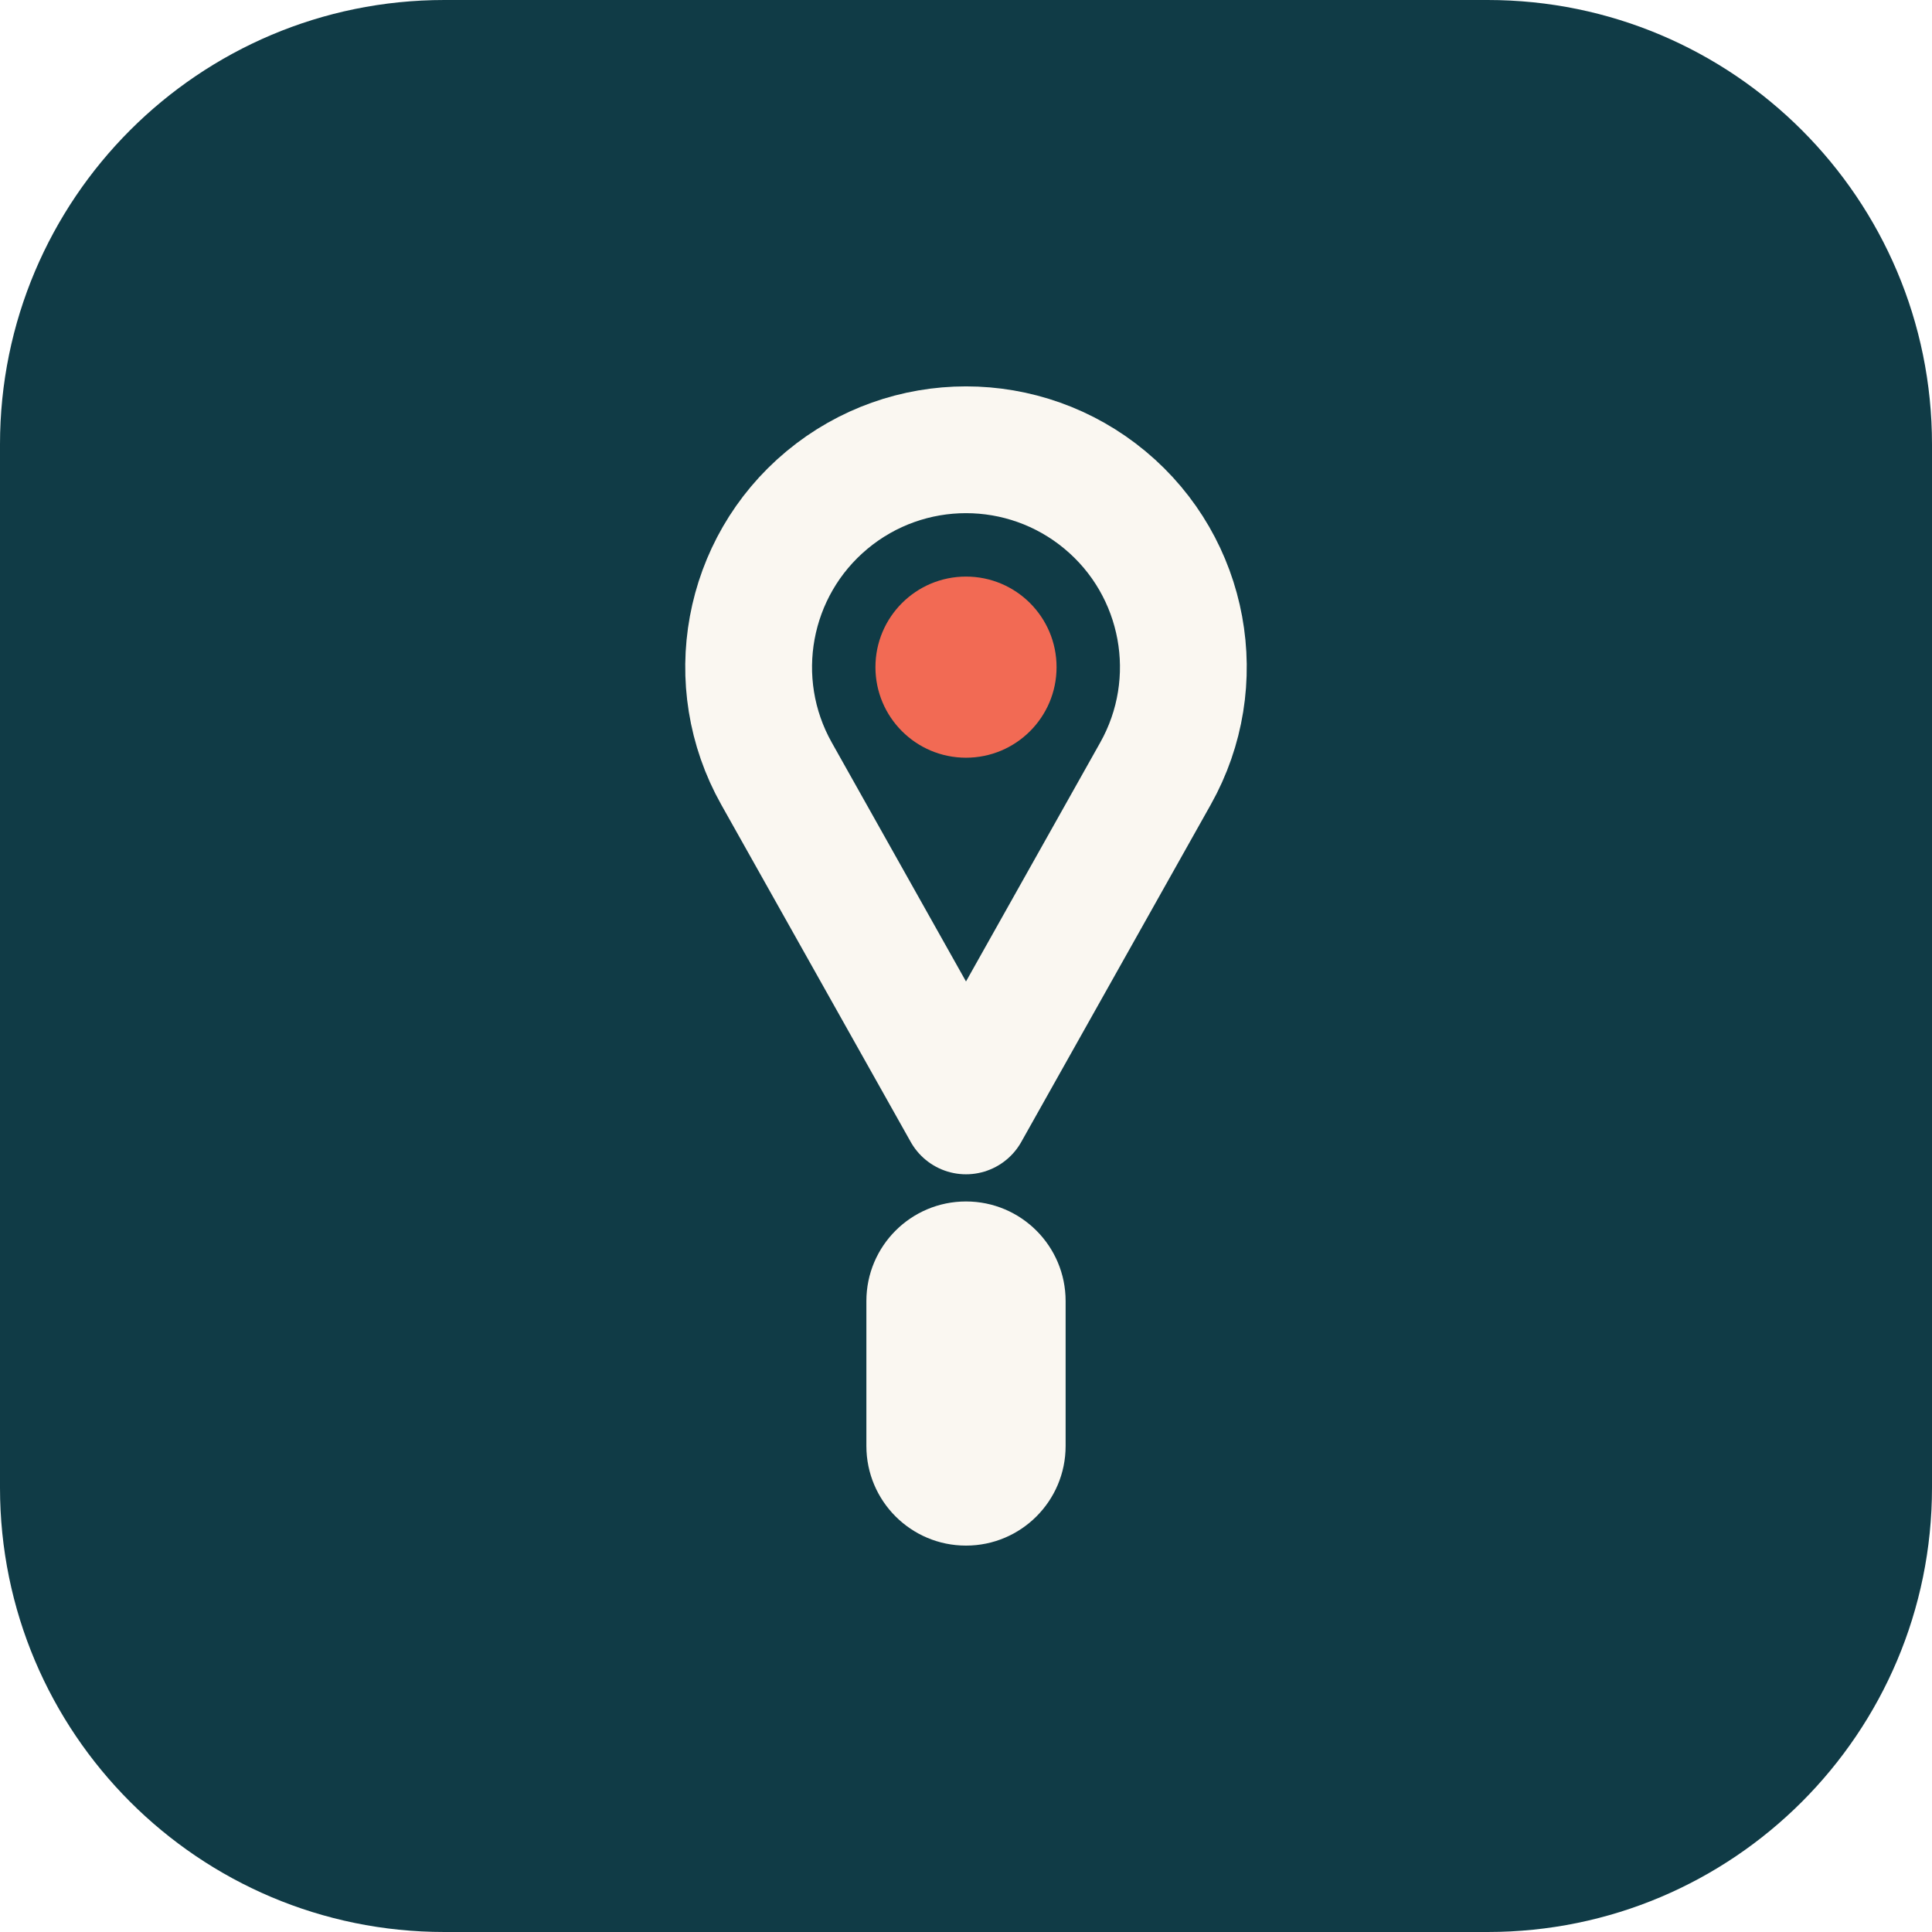
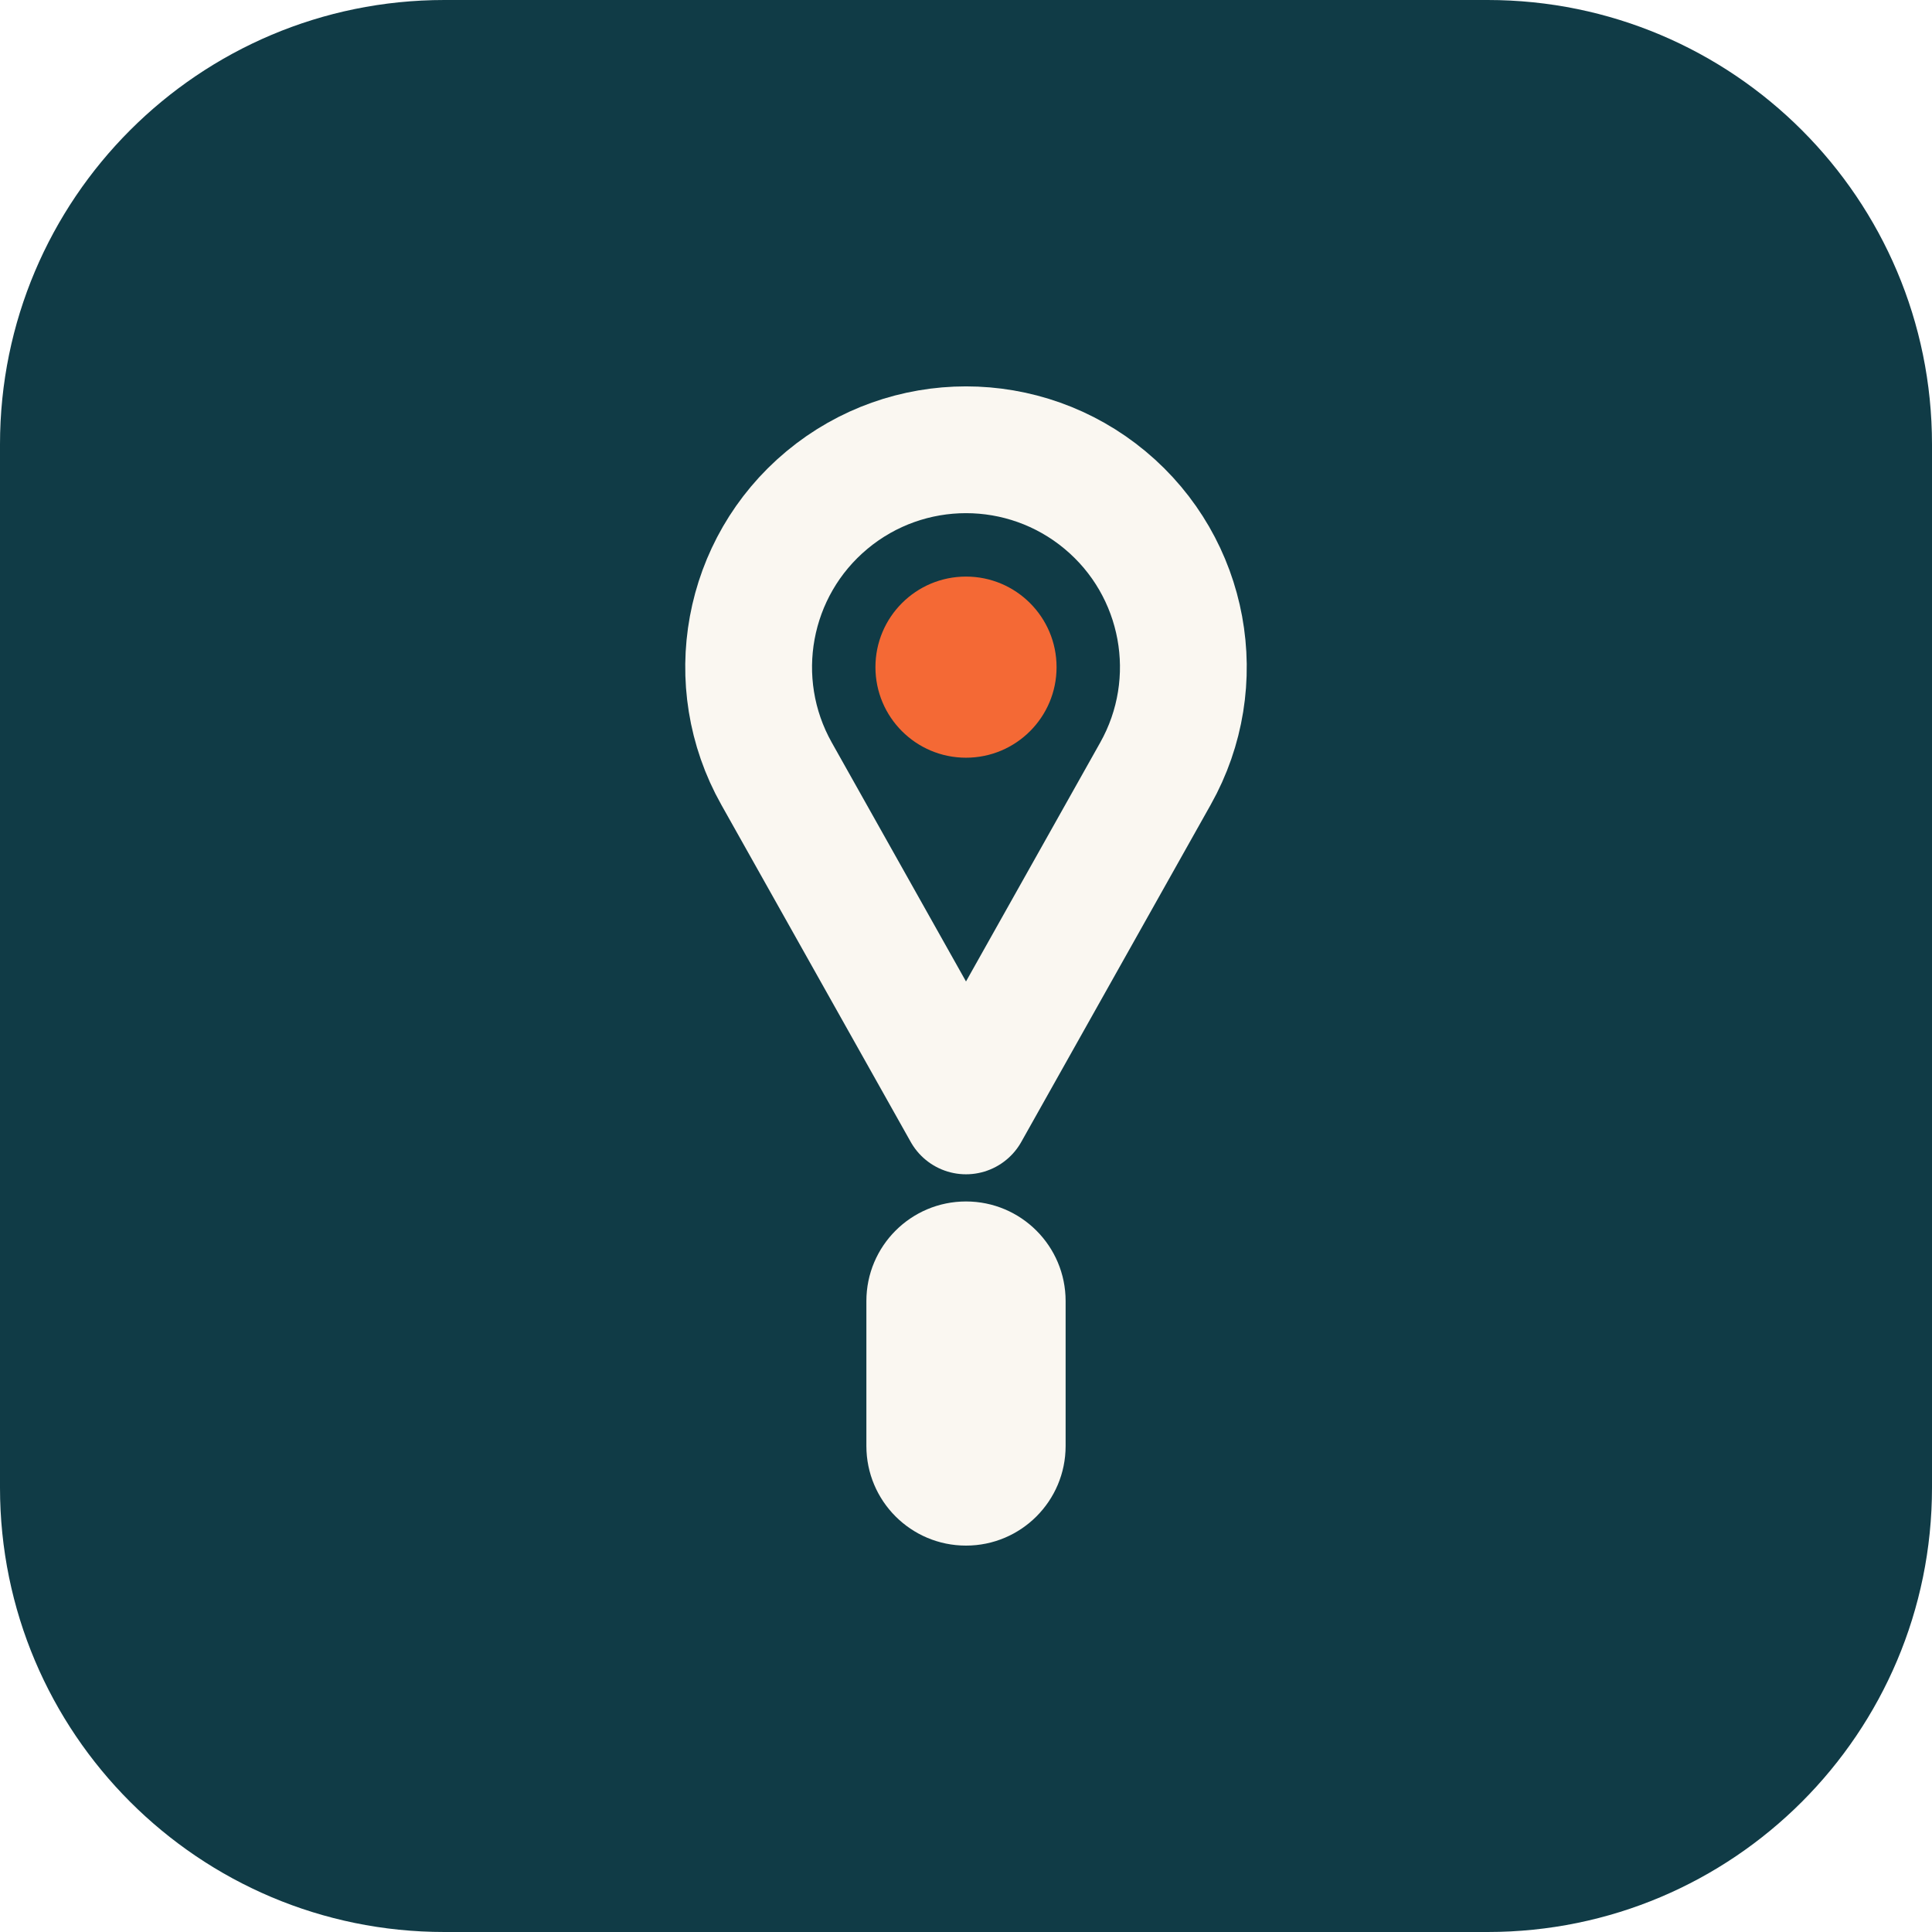
<svg xmlns="http://www.w3.org/2000/svg" viewBox="0 0 512 512" role="img" aria-label="DiNNo">
  <rect width="512" height="512" rx="117.76" fill="#103B46" />
  <g transform="translate(150.40 102.40) scale(4.8)">
    <rect class="stem" x="16.5" y="45" width="11" height="19" rx="5.5" fill="#FAF7F1" />
    <g class="pinG">
      <path d="M22 40 L11.54 21.38 A12 12 0 1 1 32.46 21.38 Z" fill="none" stroke="#FAF7F1" stroke-width="7" stroke-linecap="round" stroke-linejoin="round" />
-       <circle class="dot" cx="22" cy="15.5" r="5" fill="#F26A54" />
+       <circle class="dot" cx="22" cy="15.5" r="5" fill="#F46935" />
    </g>
  </g>
</svg>
